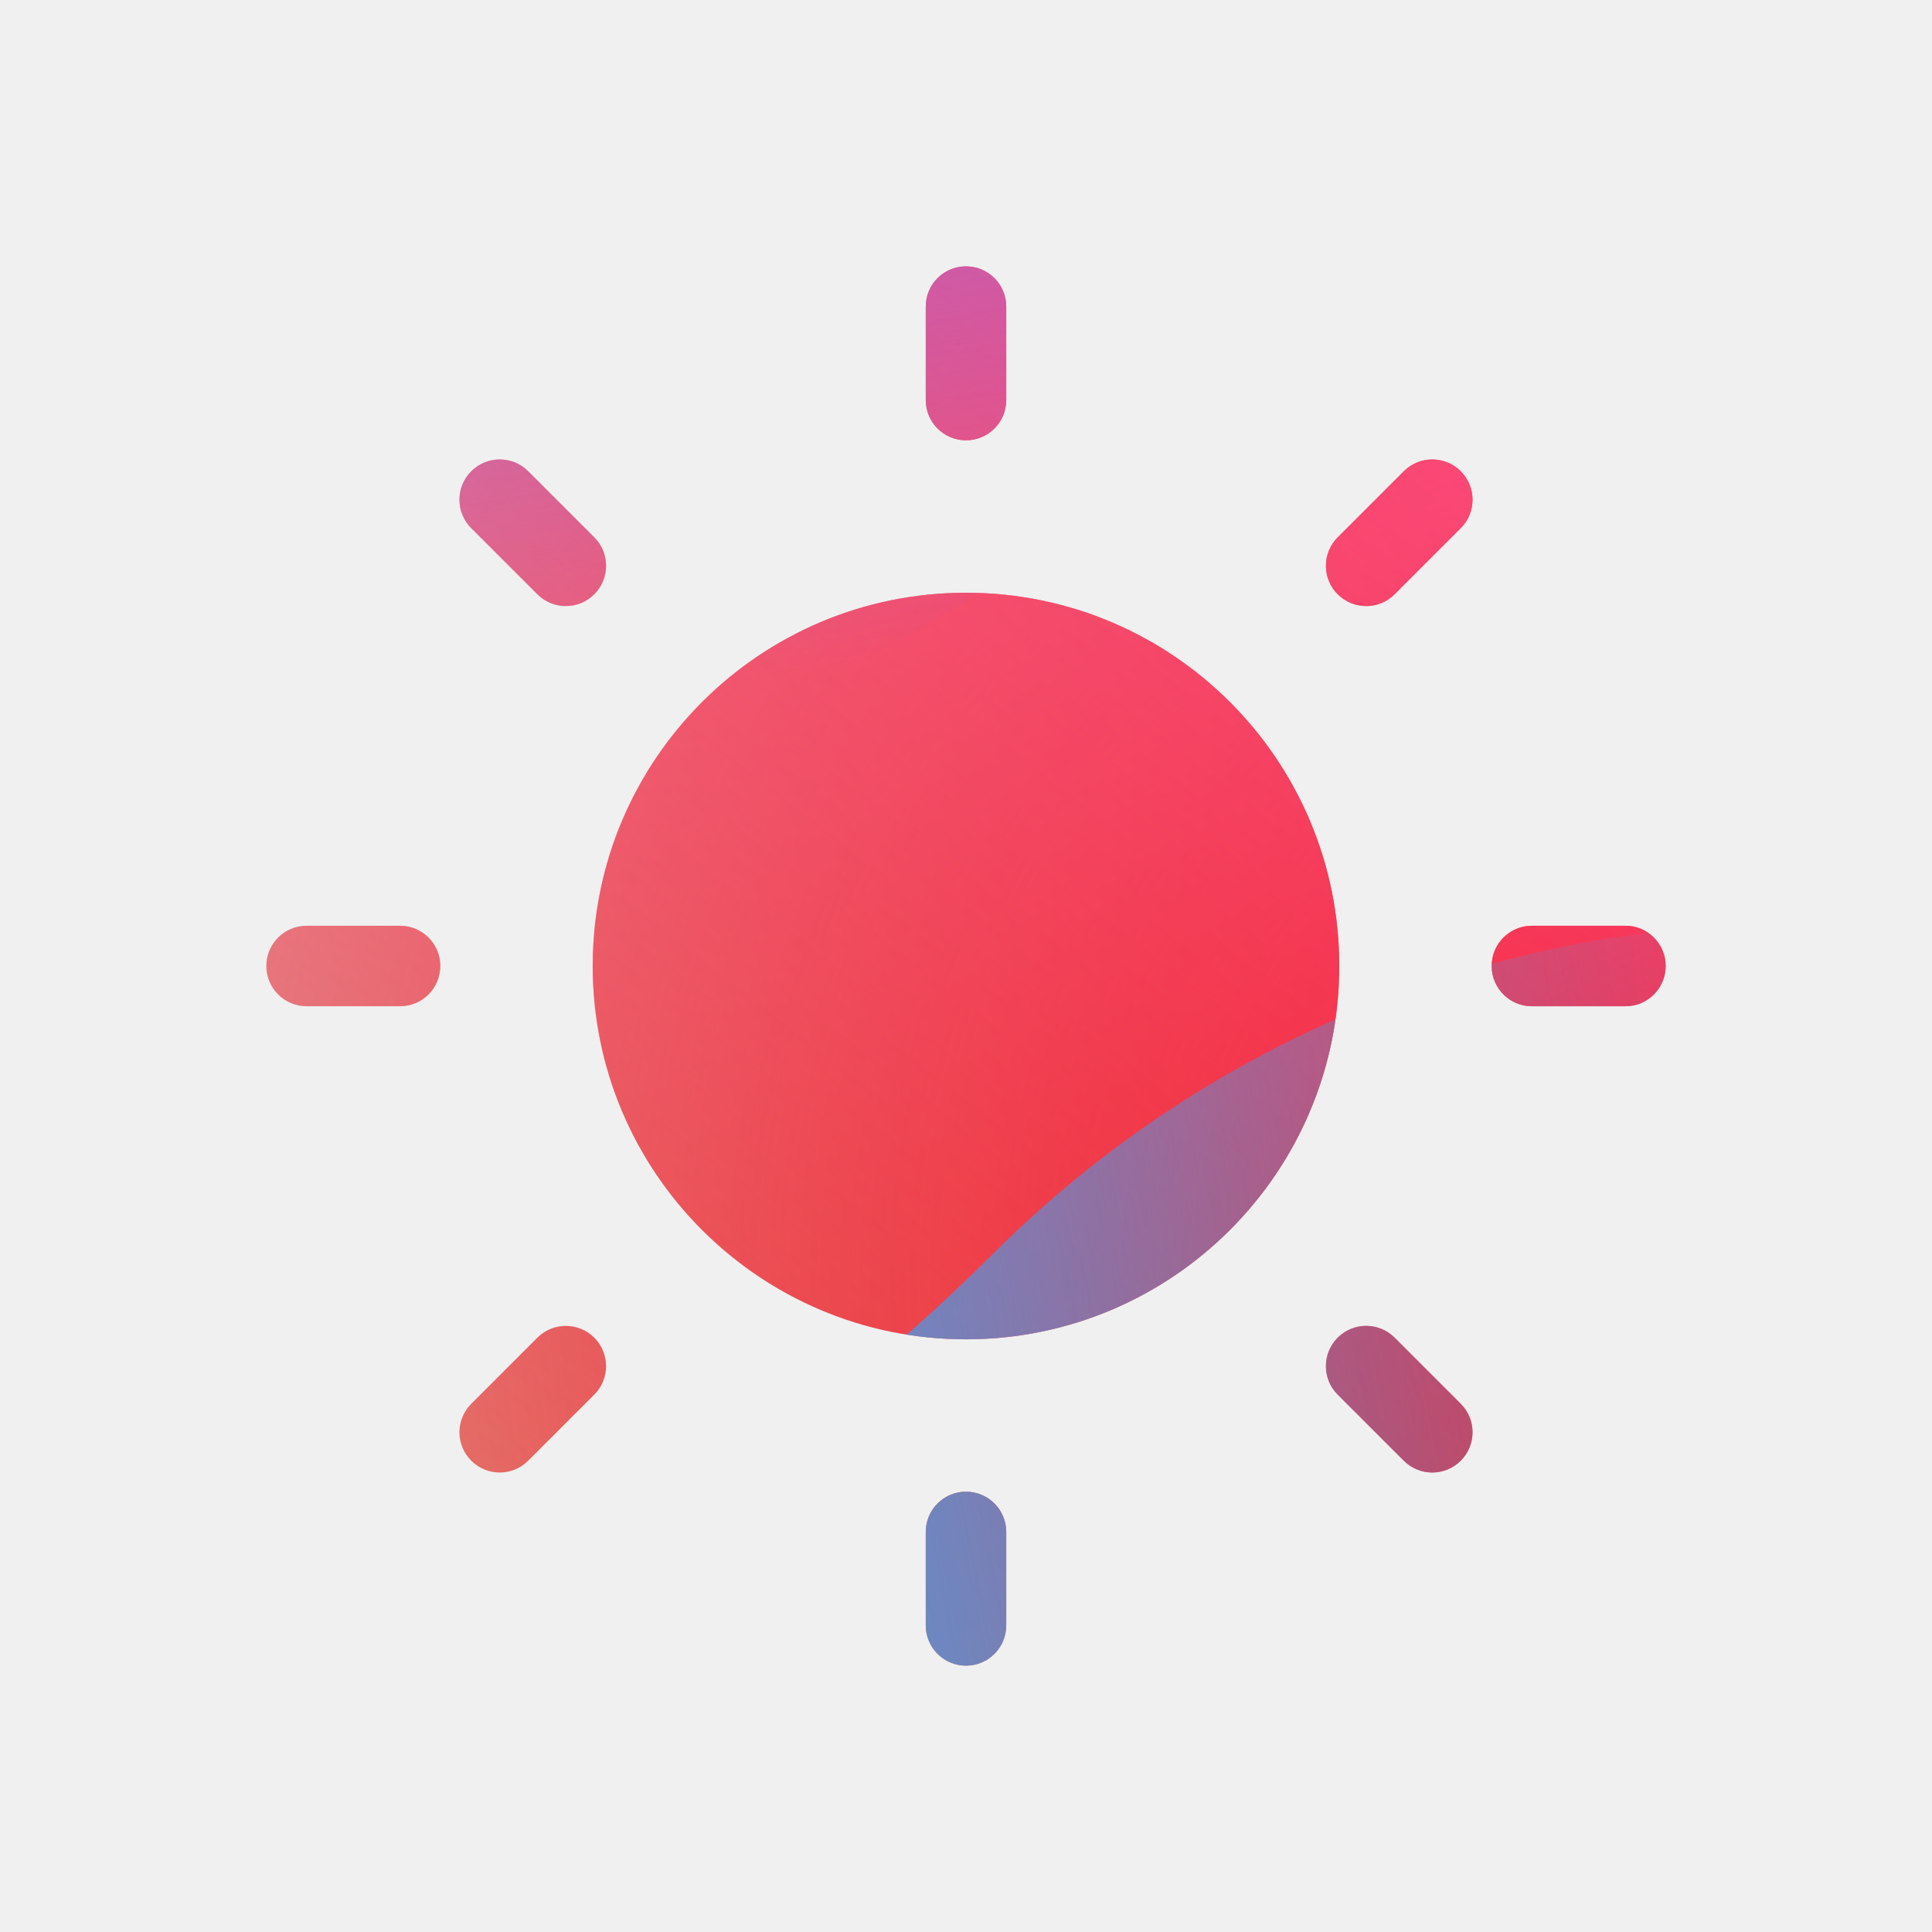
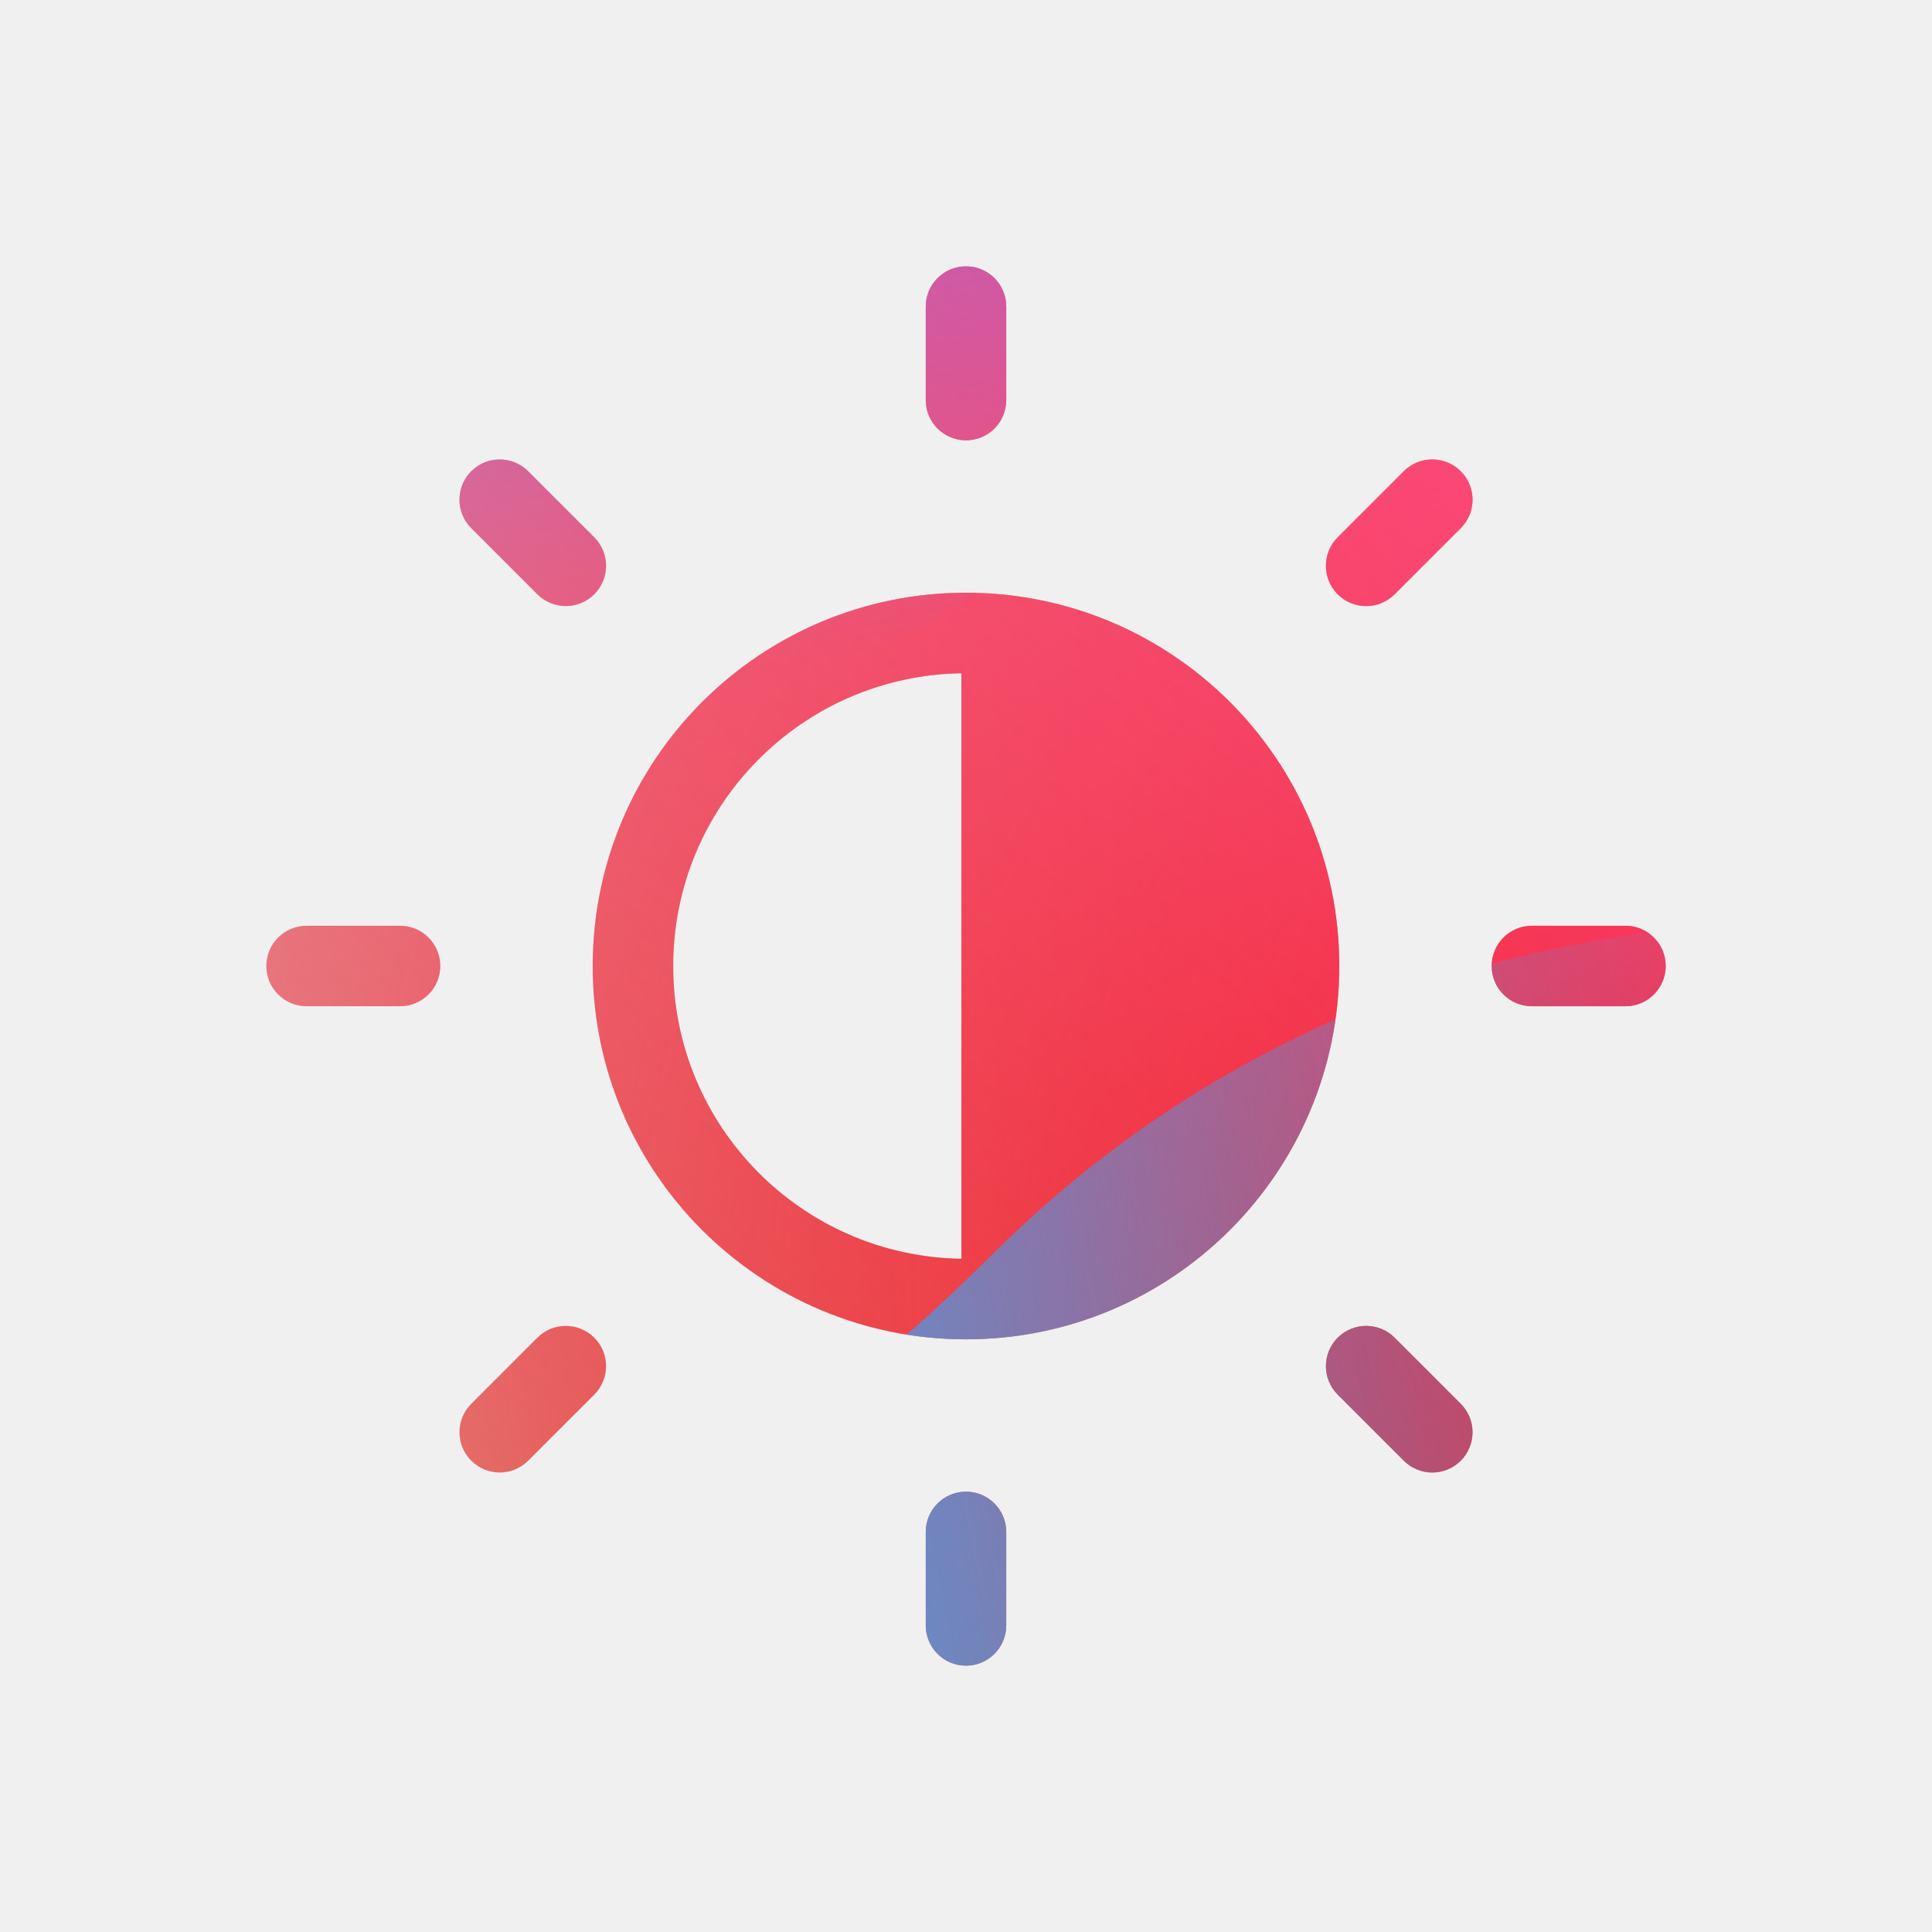
<svg xmlns="http://www.w3.org/2000/svg" width="96" height="96" viewBox="0 0 96 96">
  <defs>
-     <radialGradient id="paint0_radial_5481_122569" cx="0" cy="0" r="1" gradientUnits="userSpaceOnUse" gradientTransform="translate(85.5714 63.1124) rotate(90) scale(138.607)">
+     <radialGradient id="paint0_radial_5594_78783" cx="0" cy="0" r="1" gradientUnits="userSpaceOnUse" gradientTransform="translate(85.5714 63.1124) rotate(90) scale(138.607)">
      <stop offset="0.089" stop-color="#EB1000" />
      <stop offset="1" stop-color="#EB1000" stop-opacity="0" />
    </radialGradient>
-     <linearGradient id="paint1_linear_5481_122569" x1="69.462" y1="-3.088" x2="13.866" y2="68.993" gradientUnits="userSpaceOnUse">
+     <linearGradient id="paint1_linear_5594_78783" x1="69.462" y1="-3.087" x2="13.866" y2="68.995" gradientUnits="userSpaceOnUse">
      <stop stop-color="#FF4885" />
      <stop offset="1" stop-color="#FF4885" stop-opacity="0" />
    </linearGradient>
-     <linearGradient id="paint2_linear_5481_122569" x1="35.59" y1="-36.272" x2="46.315" y2="32.367" gradientUnits="userSpaceOnUse">
+     <linearGradient id="paint2_linear_5594_78783" x1="35.59" y1="-36.271" x2="46.315" y2="32.368" gradientUnits="userSpaceOnUse">
      <stop offset="0.156" stop-color="#7A6AFD" />
      <stop offset="1" stop-color="#7A6AFD" stop-opacity="0" />
    </linearGradient>
-     <linearGradient id="paint3_linear_5481_122569" x1="-88.161" y1="101.725" x2="92.291" y2="66.061" gradientUnits="userSpaceOnUse">
+     <linearGradient id="paint3_linear_5594_78783" x1="-88.161" y1="101.725" x2="92.291" y2="66.061" gradientUnits="userSpaceOnUse">
      <stop stop-color="#30A7FE" stop-opacity="0" />
      <stop offset="0.432" stop-color="#30A7FE" stop-opacity="0.995" />
      <stop offset="0.609" stop-color="#30A7FE" />
      <stop offset="1" stop-color="#30A7FE" stop-opacity="0" />
    </linearGradient>
-     <clipPath id="clip0_5481_122569">
+     <clipPath id="clip0_5594_78783">
      <rect width="96" height="96" rx="10" fill="white" />
    </clipPath>
  </defs>
-   <clipPath id="mask0_5481_122569">
-     <path fill-rule="evenodd" d="M48 13.234C49.105 13.234 50 14.13 50 15.234V19.879C50 20.983 49.105 21.879 48 21.879C46.895 21.879 46 20.983 46 19.879V15.234C46 14.13 46.895 13.234 48 13.234ZM47.772 33.454C39.842 33.576 33.451 40.042 33.451 48.001C33.451 55.96 39.842 62.426 47.772 62.548V33.454ZM48 29.452C37.755 29.452 29.451 37.757 29.451 48.001C29.451 58.245 37.755 66.55 48 66.55C58.244 66.55 66.548 58.245 66.548 48.001C66.548 37.757 58.244 29.452 48 29.452ZM50 76.121C50 75.017 49.105 74.121 48 74.121C46.895 74.121 46 75.017 46 76.121V80.766C46 81.87 46.895 82.766 48 82.766C49.105 82.766 50 81.87 50 80.766V76.121ZM82.766 48C82.766 49.105 81.87 50 80.766 50H76.121C75.016 50 74.121 49.105 74.121 48C74.121 46.895 75.016 46 76.121 46H80.766C81.87 46 82.766 46.895 82.766 48ZM19.879 50C20.983 50 21.879 49.105 21.879 48C21.879 46.895 20.983 46 19.879 46H15.234C14.13 46 13.234 46.895 13.234 48C13.234 49.105 14.13 50 15.234 50H19.879ZM72.583 23.416C73.364 24.197 73.364 25.463 72.583 26.244L69.299 29.529C68.517 30.31 67.251 30.31 66.47 29.529C65.689 28.748 65.689 27.481 66.47 26.7L69.754 23.416C70.535 22.635 71.802 22.635 72.583 23.416ZM29.529 69.298C30.31 68.517 30.31 67.25 29.529 66.469C28.748 65.688 27.482 65.688 26.701 66.469L23.416 69.754C22.635 70.535 22.635 71.801 23.416 72.582C24.198 73.363 25.464 73.363 26.245 72.582L29.529 69.298ZM23.416 23.416C22.635 24.197 22.635 25.463 23.416 26.244L26.701 29.529C27.482 30.31 28.748 30.31 29.529 29.529C30.31 28.748 30.31 27.481 29.529 26.7L26.245 23.416C25.464 22.635 24.197 22.635 23.416 23.416ZM66.47 69.298C65.689 68.517 65.689 67.25 66.47 66.469C67.251 65.688 68.517 65.688 69.299 66.469L72.583 69.754C73.364 70.535 73.364 71.801 72.583 72.582C71.802 73.363 70.535 73.363 69.754 72.582L66.47 69.298Z" fill="white" />
+   <clipPath id="mask0_5594_78783">
+     <path fill-rule="evenodd" d="M48 13.234C49.105 13.234 50 14.13 50 15.234V19.879C50 20.983 49.105 21.879 48 21.879C46.895 21.879 46 20.983 46 19.879V15.234C46 14.13 46.895 13.234 48 13.234Z" fill="#D9D9D9" />
+     <path fill-rule="evenodd" d="M48 29.452C58.244 29.452 66.548 37.757 66.548 48.001C66.548 58.245 58.244 66.55 48 66.55C37.755 66.55 29.451 58.245 29.451 48.001C29.451 37.757 37.755 29.452 48 29.452ZM47.772 33.454C39.842 33.576 33.451 40.042 33.451 48.001C33.451 55.96 39.842 62.426 47.772 62.548V33.454Z" fill="#D9D9D9" />
+     <path fill-rule="evenodd" d="M50 76.121C50 75.017 49.105 74.121 48 74.121C46.895 74.121 46 75.017 46 76.121V80.766C46 81.87 46.895 82.766 48 82.766C49.105 82.766 50 81.87 50 80.766V76.121Z" fill="#D9D9D9" />
+     <path fill-rule="evenodd" d="M82.766 48C82.766 49.105 81.87 50 80.766 50H76.121C75.016 50 74.121 49.105 74.121 48C74.121 46.895 75.016 46 76.121 46H80.766C81.87 46 82.766 46.895 82.766 48Z" fill="#D9D9D9" />
+     <path fill-rule="evenodd" d="M19.879 50C20.983 50 21.879 49.105 21.879 48C21.879 46.895 20.983 46 19.879 46H15.234C14.13 46 13.234 46.895 13.234 48C13.234 49.105 14.13 50 15.234 50H19.879Z" fill="#D9D9D9" />
+     <path fill-rule="evenodd" d="M72.583 23.416C73.364 24.197 73.364 25.463 72.583 26.244L69.299 29.529C68.517 30.31 67.251 30.31 66.47 29.529C65.689 28.748 65.689 27.481 66.47 26.7L69.754 23.416C70.535 22.635 71.802 22.635 72.583 23.416Z" fill="#D9D9D9" />
+     <path fill-rule="evenodd" d="M29.529 69.298C30.31 68.517 30.31 67.25 29.529 66.469C28.748 65.688 27.482 65.688 26.701 66.469L23.416 69.754C22.635 70.535 22.635 71.801 23.416 72.582C24.198 73.363 25.464 73.363 26.245 72.582L29.529 69.298Z" fill="#D9D9D9" />
+     <path fill-rule="evenodd" d="M23.416 23.416C22.635 24.197 22.635 25.463 23.416 26.244L26.701 29.529C27.482 30.31 28.748 30.31 29.529 29.529C30.31 28.748 30.31 27.481 29.529 26.7L26.245 23.416C25.464 22.635 24.197 22.635 23.416 23.416Z" fill="#D9D9D9" />
+     <path fill-rule="evenodd" d="M66.47 69.298C65.689 68.517 65.689 67.25 66.47 66.469C67.251 65.688 68.517 65.688 69.299 66.469L72.583 69.754C73.364 70.535 73.364 71.801 72.583 72.582C71.802 73.363 70.535 73.363 69.754 72.582L66.47 69.298Z" fill="#D9D9D9" />
  </clipPath>
-   <g clip-path="url(#mask0_5481_122569)">
-     <g clip-path="url(#clip0_5481_122569)">
+   <g clip-path="url(#mask0_5594_78783)">
+     <g clip-path="url(#clip0_5594_78783)">
      <rect width="96" height="96" rx="10" fill="#D9F4FD" />
-       <circle cx="85.571" cy="63.112" r="138.607" fill="url(#paint0_radial_5481_122569)" />
-       <path d="M-8.639 30.067C-10.18 -3.115 15.47 -31.263 48.652 -32.804C81.834 -34.344 109.982 -8.694 111.523 24.487C113.063 57.669 87.413 85.817 54.232 87.358C21.05 88.899 -7.098 63.249 -8.639 30.067Z" fill="url(#paint1_linear_5481_122569)" />
-       <path d="M24.253 -66.43C16.767 -71.062 7.283 -71.09 -0.23 -66.503L-75.375 -20.622C-82.735 -16.128 -82.747 -5.522 -75.398 -1.011L-0.749 44.805C6.753 49.409 16.237 49.403 23.733 44.789L98.228 -1.07C105.538 -5.571 105.552 -16.119 98.25 -20.637L24.253 -66.43Z" fill="url(#paint2_linear_5481_122569)" />
-       <path d="M-47.859 45.918C-32.37 45.918 -18.34 52.186 -8.182 62.299C12.133 82.56 28.976 82.577 49.292 62.351C59.45 52.186 73.497 45.9 89.003 45.9C119.997 45.918 145.105 70.957 145.105 101.868C145.105 132.778 119.997 157.8 89.003 157.8C73.462 157.8 59.415 151.497 49.257 141.332C28.959 121.141 12.133 121.158 -8.182 141.419C-18.34 151.549 -32.37 157.8 -47.859 157.8C-78.836 157.8 -103.944 132.761 -103.944 101.868C-103.944 70.975 -78.836 45.918 -47.859 45.918Z" fill="url(#paint3_linear_5481_122569)" />
+       <circle cx="85.571" cy="63.112" r="138.607" fill="url(#paint0_radial_5594_78783)" />
+       <path d="M-8.639 30.068C-10.18 -3.114 15.47 -31.262 48.652 -32.803C81.834 -34.343 109.982 -8.693 111.523 24.488C113.063 57.67 87.413 85.818 54.232 87.359C21.05 88.9 -7.098 63.25 -8.639 30.068Z" fill="url(#paint1_linear_5594_78783)" />
+       <path d="M24.253 -66.429C16.767 -71.061 7.283 -71.089 -0.23 -66.502L-75.375 -20.621C-82.735 -16.127 -82.747 -5.521 -75.398 -1.01L-0.749 44.806C6.753 49.41 16.237 49.404 23.733 44.79L98.228 -1.069C105.538 -5.57 105.552 -16.118 98.25 -20.636L24.253 -66.429Z" fill="url(#paint2_linear_5594_78783)" />
+       <path d="M-47.859 45.918C-32.37 45.918 -18.34 52.186 -8.182 62.299C12.133 82.56 28.976 82.577 49.292 62.351C59.45 52.186 73.497 45.9 89.003 45.9C119.997 45.918 145.105 70.957 145.105 101.868C145.105 132.778 119.997 157.8 89.003 157.8C73.462 157.8 59.415 151.497 49.257 141.332C28.959 121.141 12.133 121.158 -8.182 141.419C-18.34 151.549 -32.37 157.8 -47.859 157.8C-78.836 157.8 -103.944 132.761 -103.944 101.868C-103.944 70.975 -78.836 45.918 -47.859 45.918Z" fill="url(#paint3_linear_5594_78783)" />
    </g>
  </g>
</svg>
